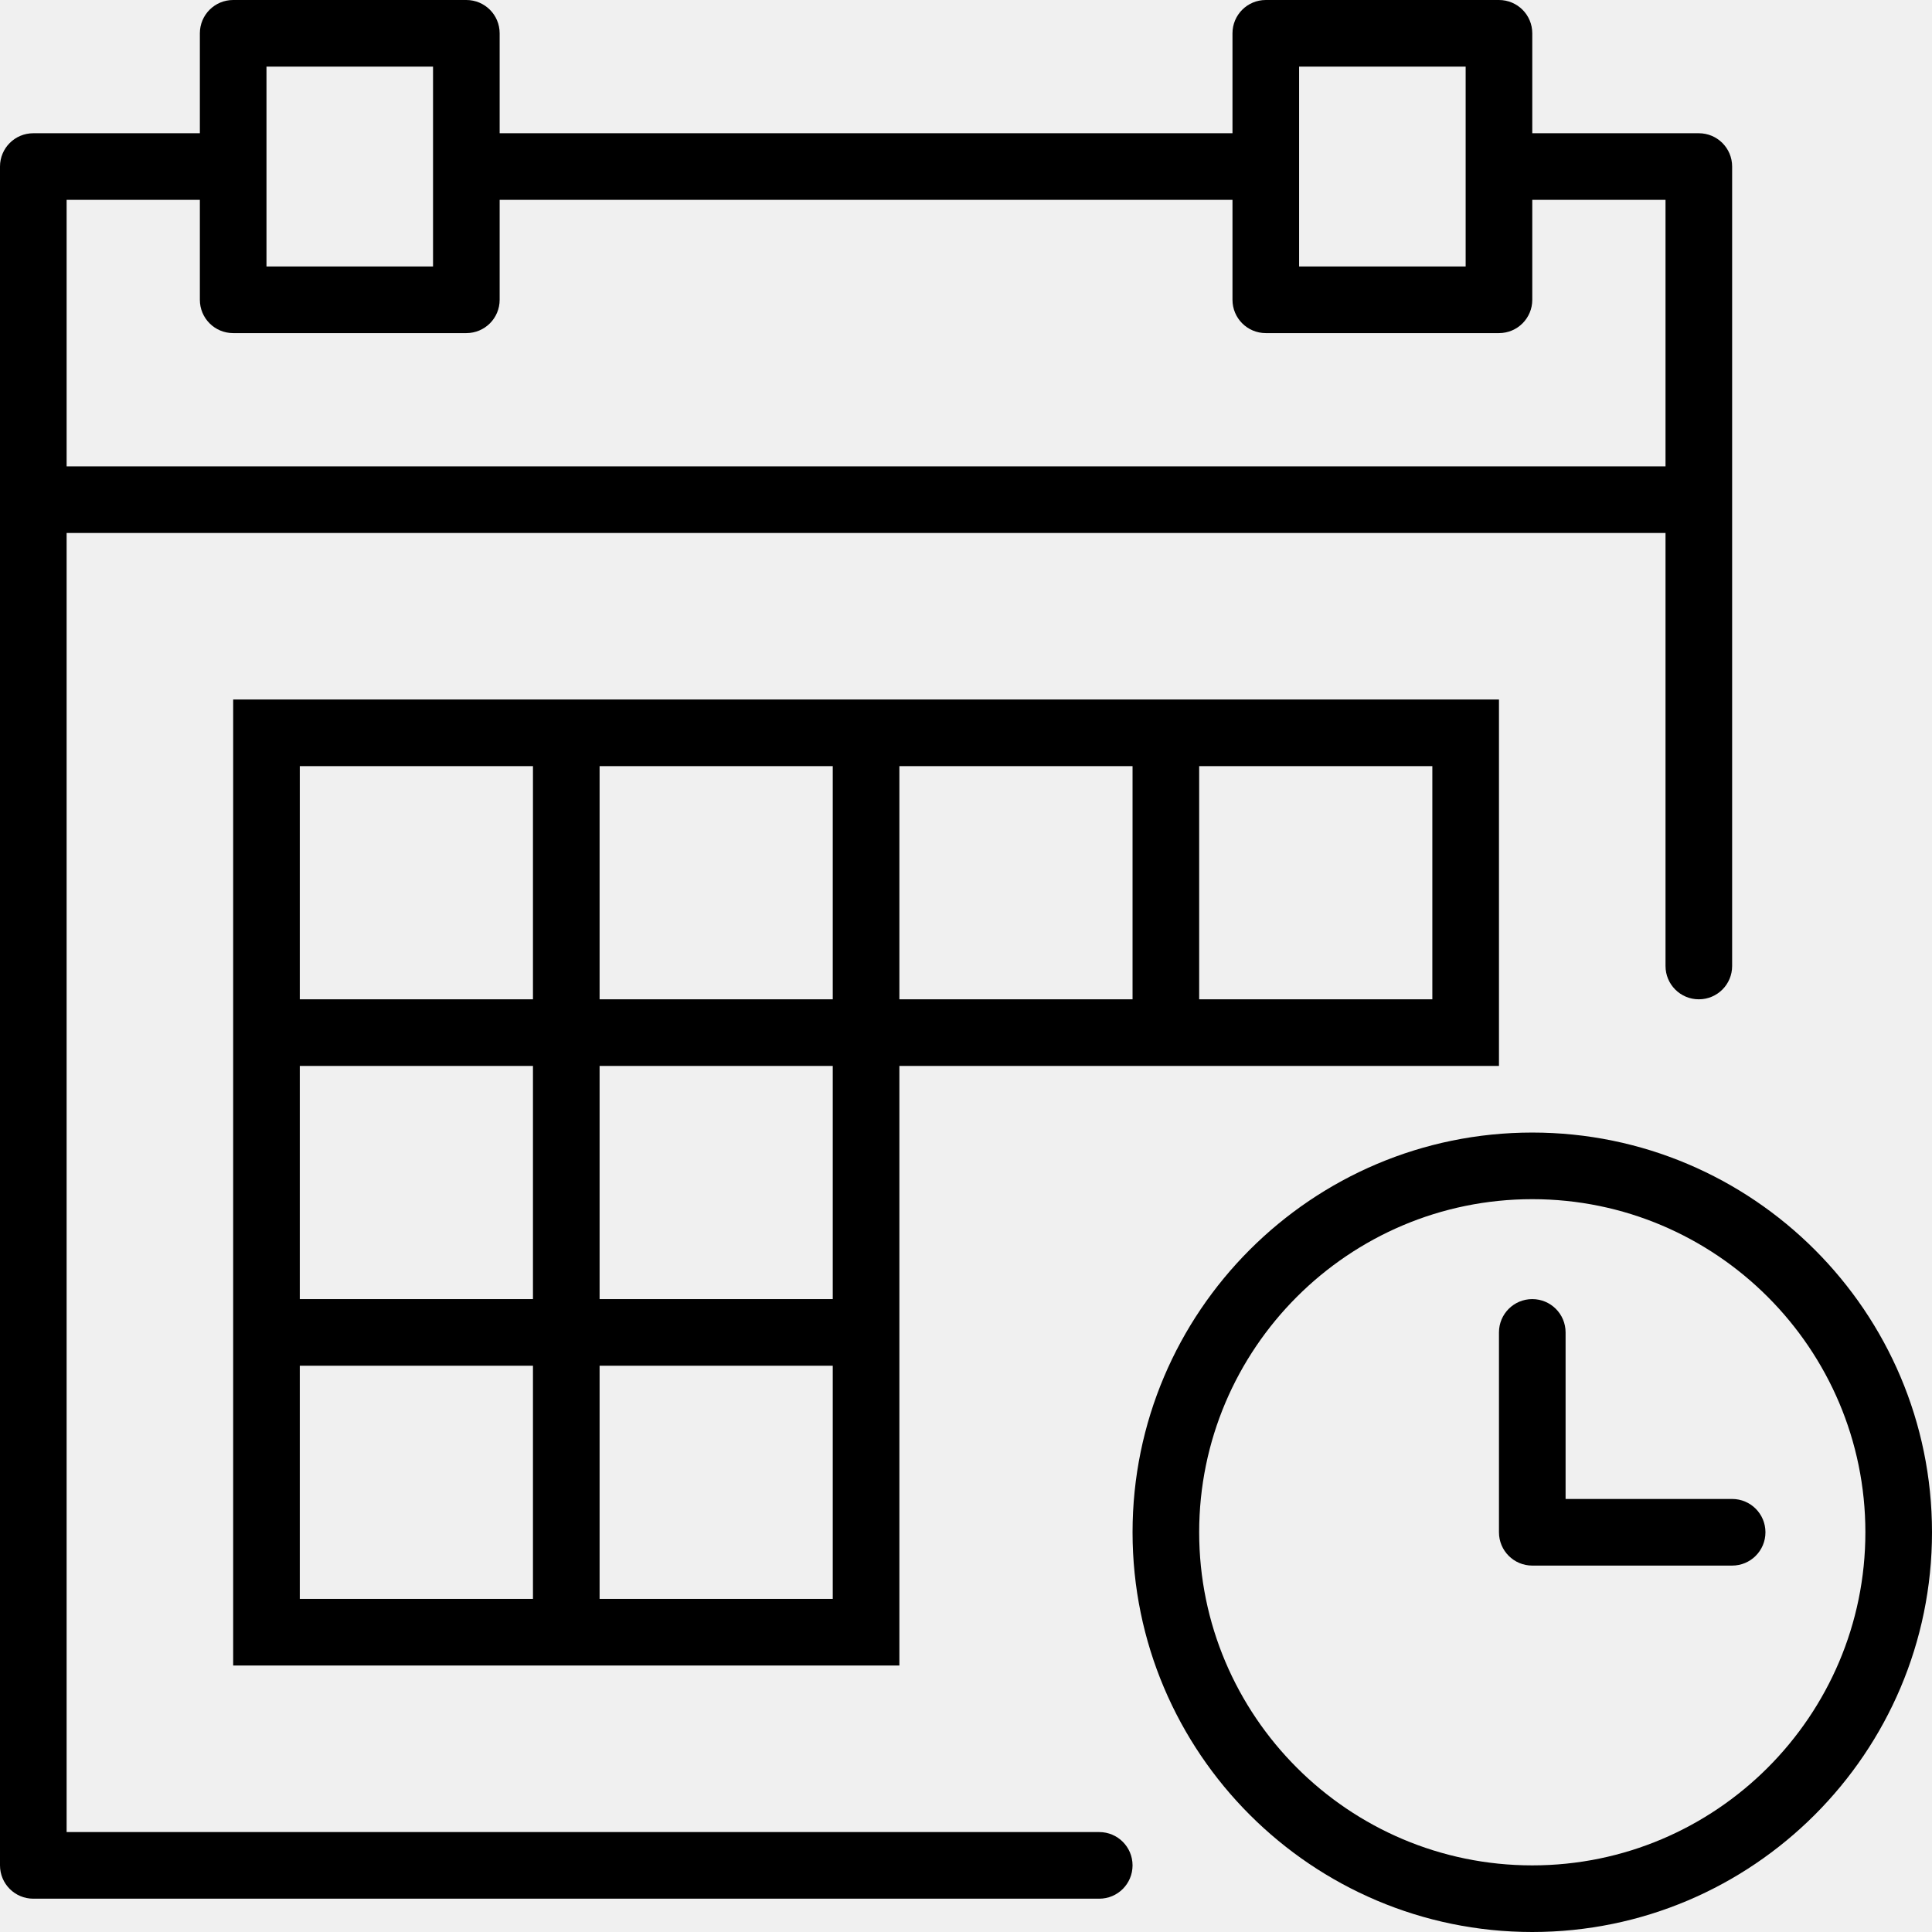
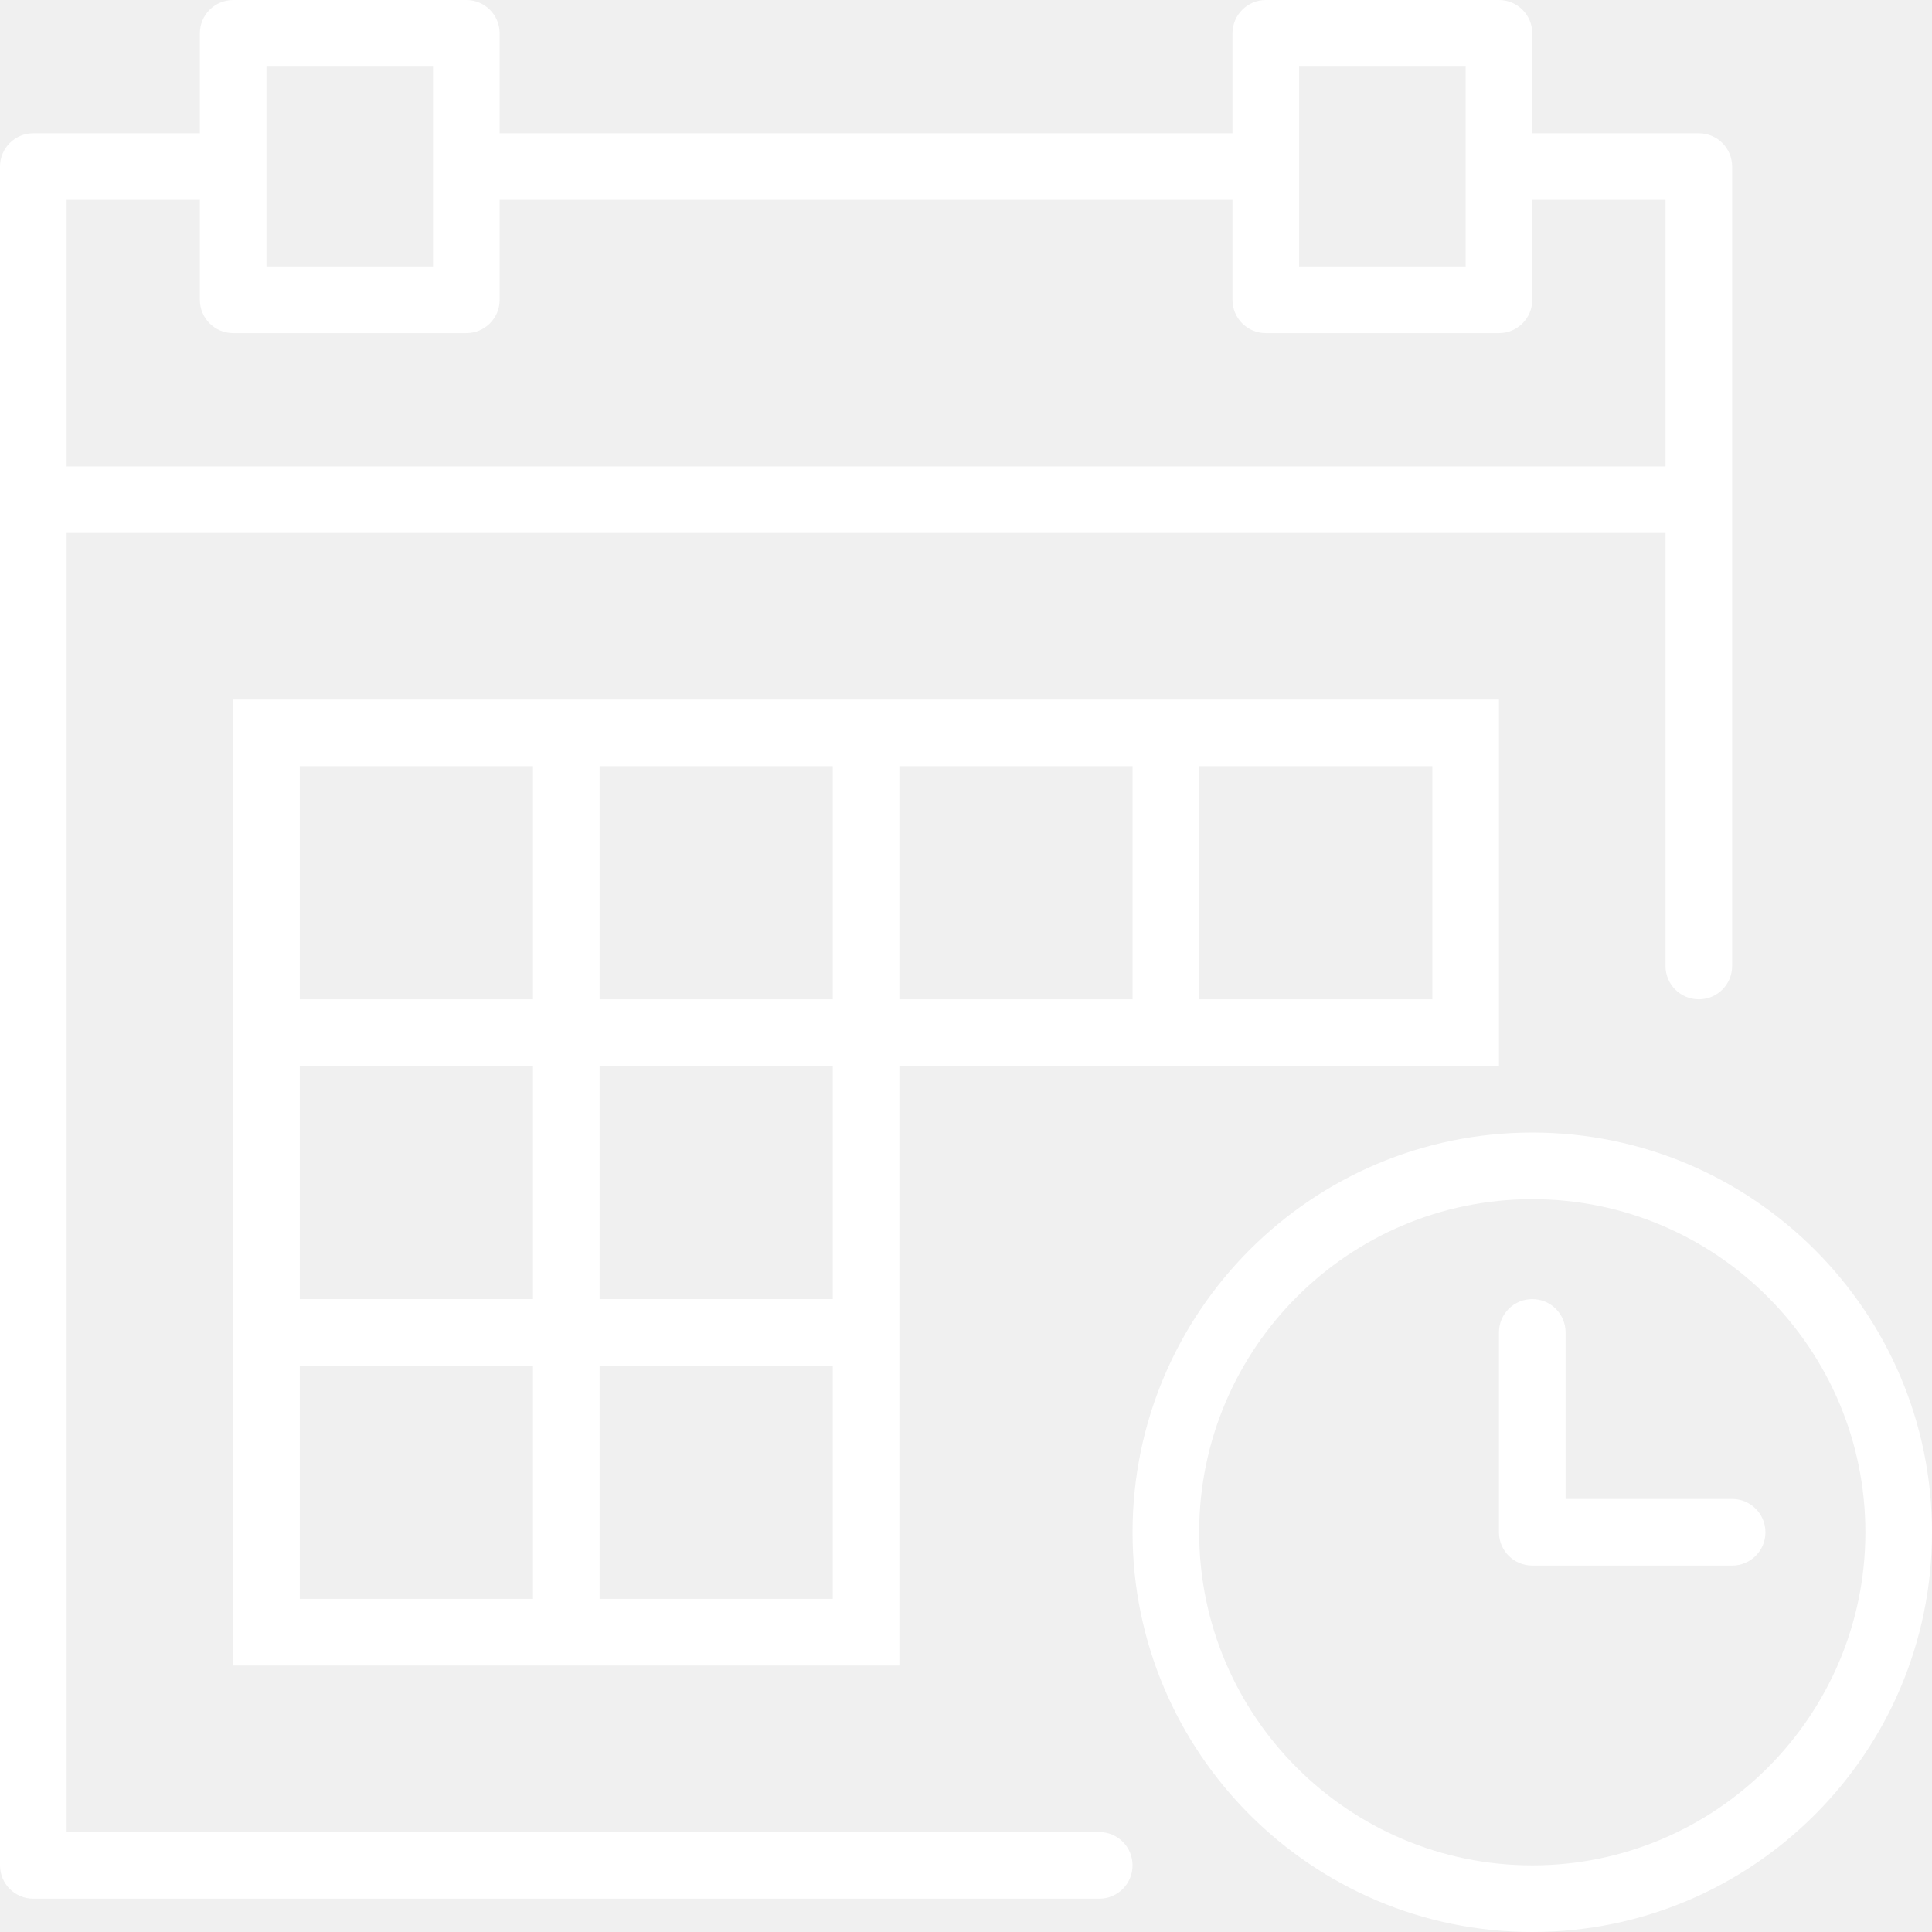
<svg xmlns="http://www.w3.org/2000/svg" version="1.1" id="Capa_1" x="0px" y="0px" viewBox="0 0 58 58" style="enable-background:new 0 0 58 58;" xml:space="preserve">
  <g>
-     <path d="M46,34c-6.617,0-12,5.383-12,12s5.383,12,12,12s12-5.383,12-12S52.617,34,46,34z M46,56c-5.514,0-10-4.486-10-10   s4.486-10,10-10s10,4.486,10,10S51.514,56,46,56z" />
-     <path d="M52,45h-5v-5c0-0.553-0.447-1-1-1s-1,0.447-1,1v6c0,0.553,0.447,1,1,1h6c0.553,0,1-0.447,1-1S52.553,45,52,45z" />
-     <path d="M27,21h-2h-7h-2H7v9v2v7v2v9h9h2h9v-9v-2v-7h7h2h9V21h-9h-2H27z M36,23h7v7h-7V23z M18,23h7v7h-7V23z M9,23h7v7H9V23z    M9,32h7v7H9V32z M16,48H9v-7h7V48z M25,48h-7v-7h7V48z M25,39h-7v-7h7V39z M34,30h-7v-7h7V30z" />
-     <path d="M33,55H2V16h48v13c0,0.553,0.447,1,1,1s1-0.447,1-1V15V5c0-0.553-0.447-1-1-1h-5V1c0-0.553-0.447-1-1-1h-7   c-0.553,0-1,0.447-1,1v3H15V1c0-0.553-0.447-1-1-1H7C6.447,0,6,0.447,6,1v3H1C0.447,4,0,4.447,0,5v10v41c0,0.553,0.447,1,1,1h32   c0.553,0,1-0.447,1-1S33.553,55,33,55z M39,2h5v3v3h-5V5V2z M8,2h5v3v3H8V5V2z M2,6h4v3c0,0.553,0.447,1,1,1h7c0.553,0,1-0.447,1-1   V6h22v3c0,0.553,0.447,1,1,1h7c0.553,0,1-0.447,1-1V6h4v8H2V6z" />
+     <path style="fill: white" d="M46,34c-6.617,0-12,5.383-12,12s5.383,12,12,12s12-5.383,12-12S52.617,34,46,34z M46,56c-5.514,0-10-4.486-10-10   s4.486-10,10-10s10,4.486,10,10S51.514,56,46,56z" />
+     <path style="fill: white" d="M52,45h-5v-5c0-0.553-0.447-1-1-1s-1,0.447-1,1v6c0,0.553,0.447,1,1,1h6c0.553,0,1-0.447,1-1S52.553,45,52,45z" />
+     <path style="fill: white" d="M27,21h-2h-7h-2H7v9v2v7v2v9h9h2h9v-9v-2v-7h7h2h9V21h-9h-2H27z M36,23h7v7h-7V23z M18,23h7v7h-7V23z M9,23h7v7H9V23z    M9,32h7v7H9V32z M16,48H9v-7h7V48z M25,48h-7v-7h7V48z M25,39h-7v-7h7V39z M34,30h-7v-7h7V30z" />
+     <path style="fill: white" d="M33,55H2V16h48v13c0,0.553,0.447,1,1,1s1-0.447,1-1V15V5c0-0.553-0.447-1-1-1h-5V1c0-0.553-0.447-1-1-1h-7   c-0.553,0-1,0.447-1,1v3H15V1c0-0.553-0.447-1-1-1H7C6.447,0,6,0.447,6,1v3H1C0.447,4,0,4.447,0,5v10v41c0,0.553,0.447,1,1,1h32   c0.553,0,1-0.447,1-1S33.553,55,33,55z M39,2h5v3v3h-5V5V2z M8,2h5v3v3H8V5V2z M2,6h4v3c0,0.553,0.447,1,1,1h7c0.553,0,1-0.447,1-1   V6h22v3c0,0.553,0.447,1,1,1h7c0.553,0,1-0.447,1-1V6h4v8H2V6z" />
  </g>
  <g>
</g>
  <g>
</g>
  <g>
</g>
  <g>
</g>
  <g>
</g>
  <g>
</g>
  <g>
</g>
  <g>
</g>
  <g>
</g>
  <g>
</g>
  <g>
</g>
  <g>
</g>
  <g>
</g>
  <g>
</g>
  <g>
</g>
</svg>
